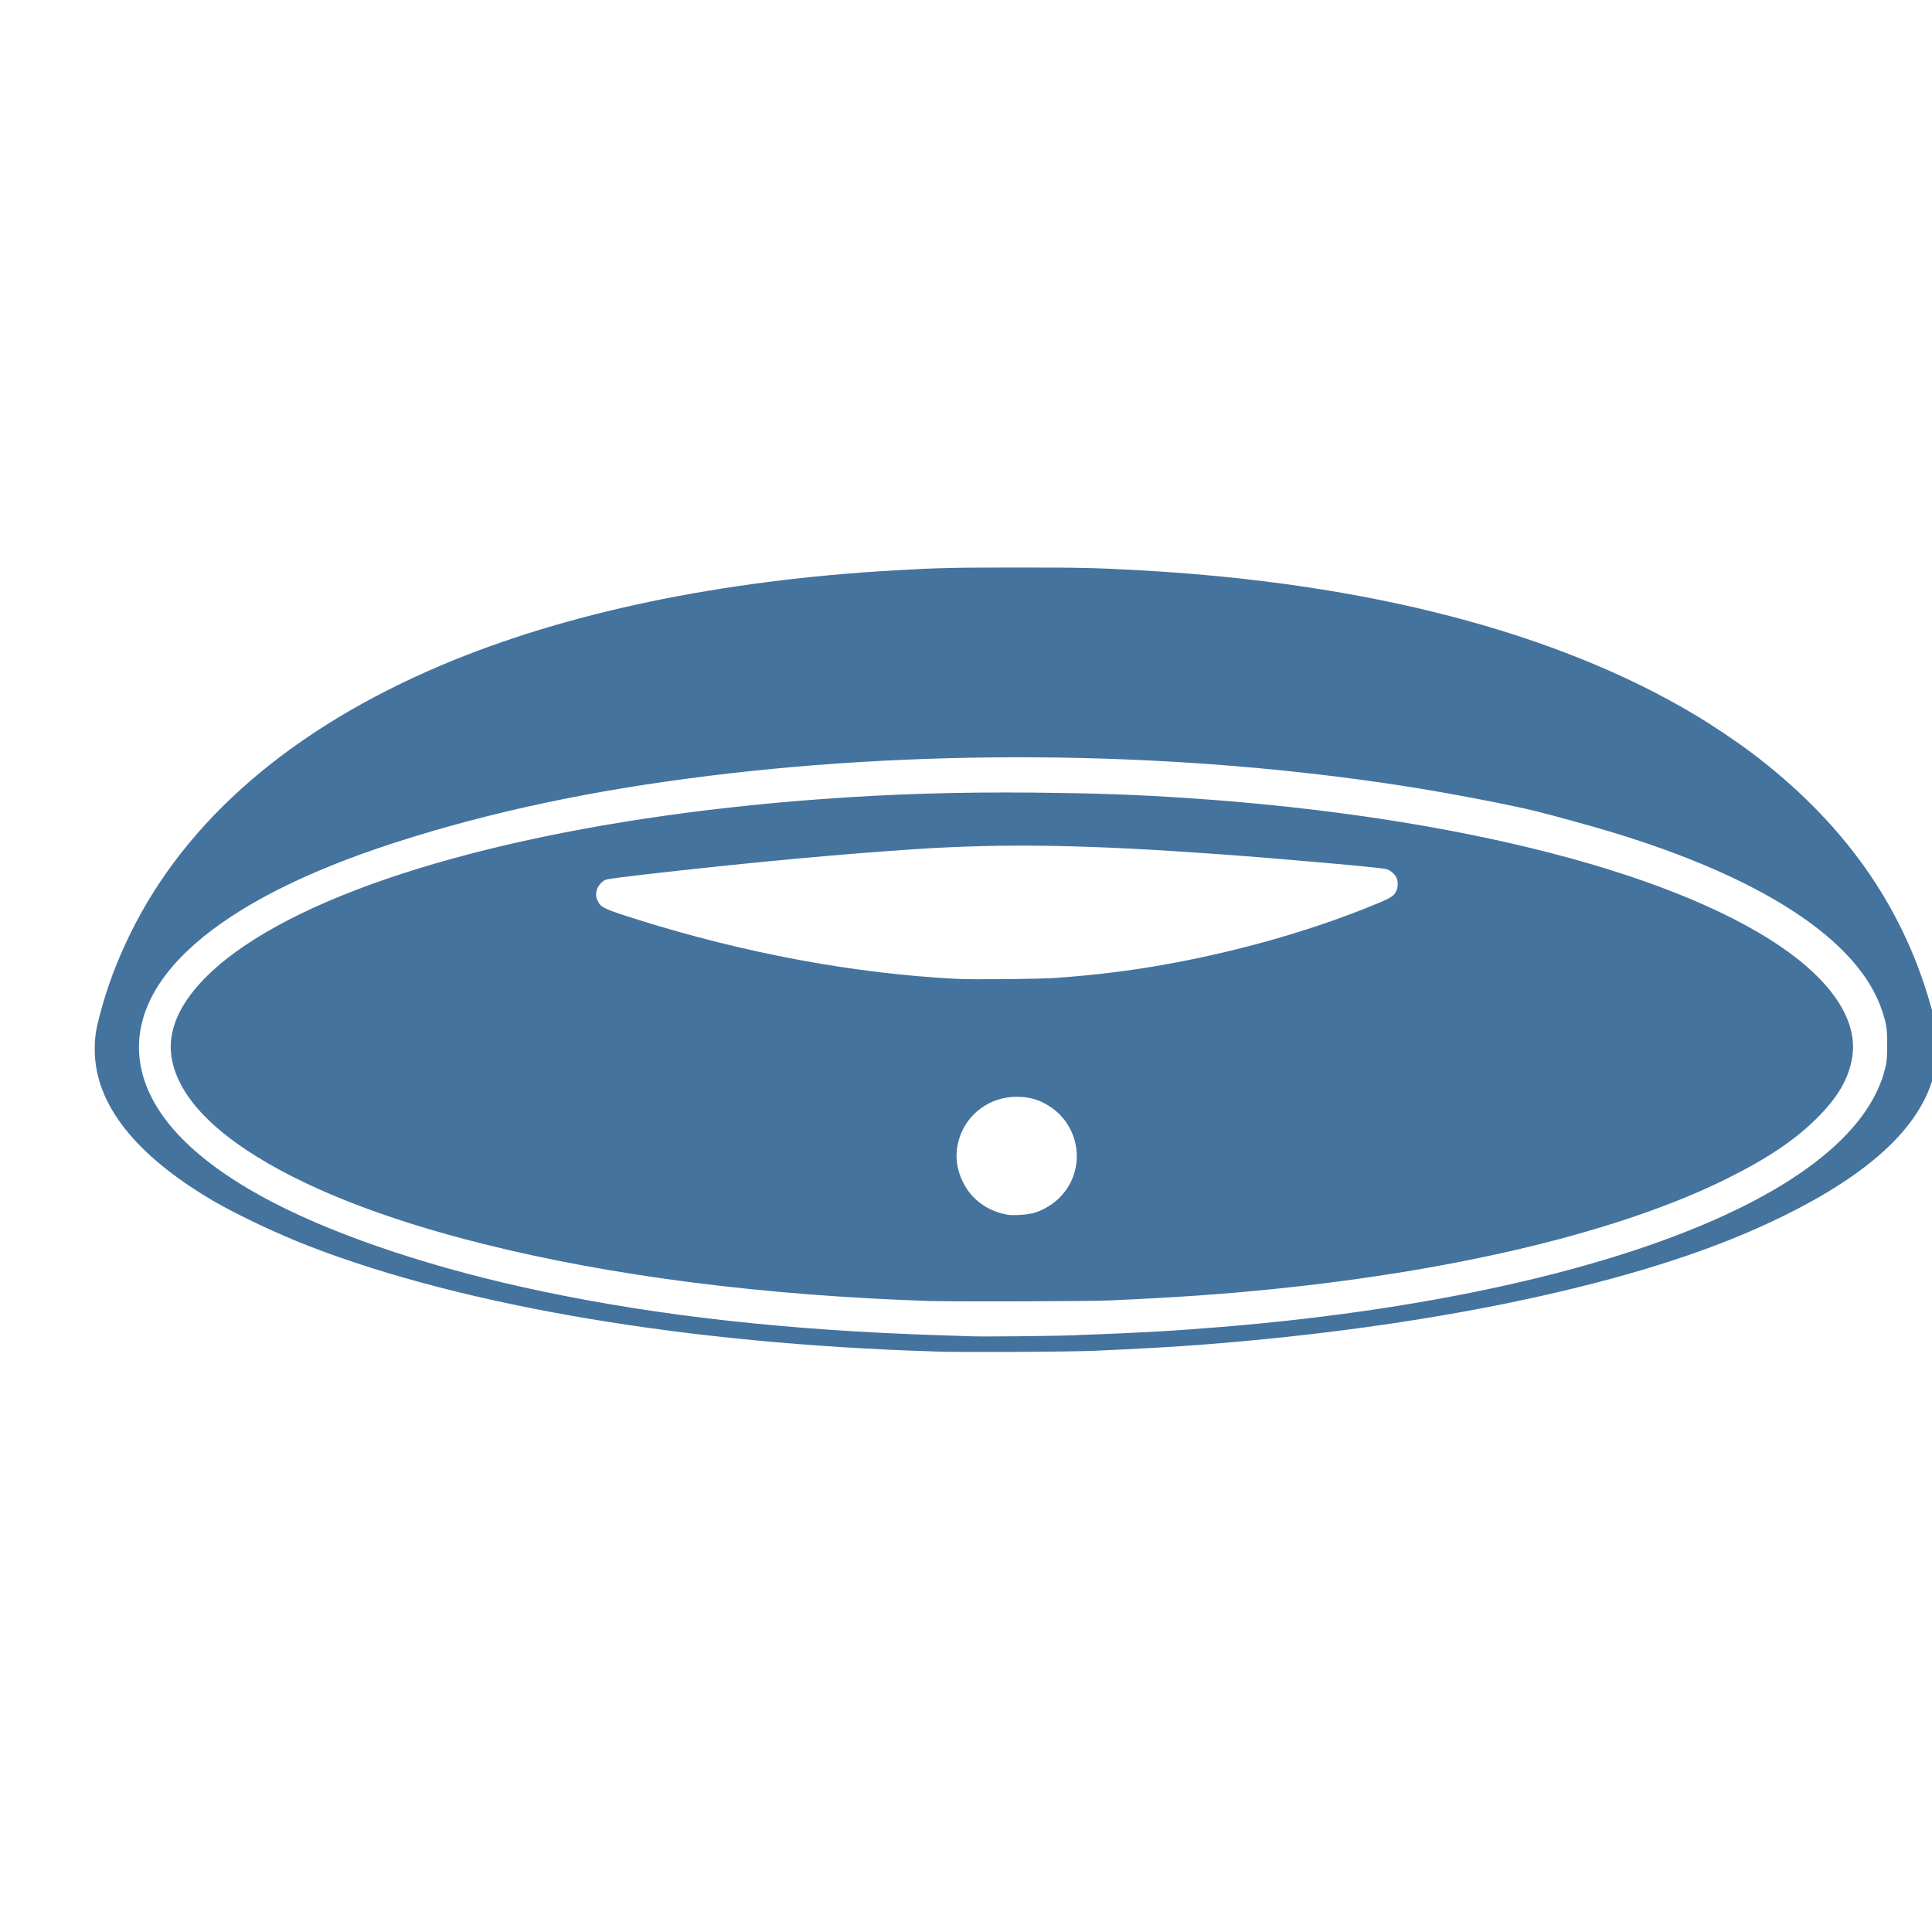
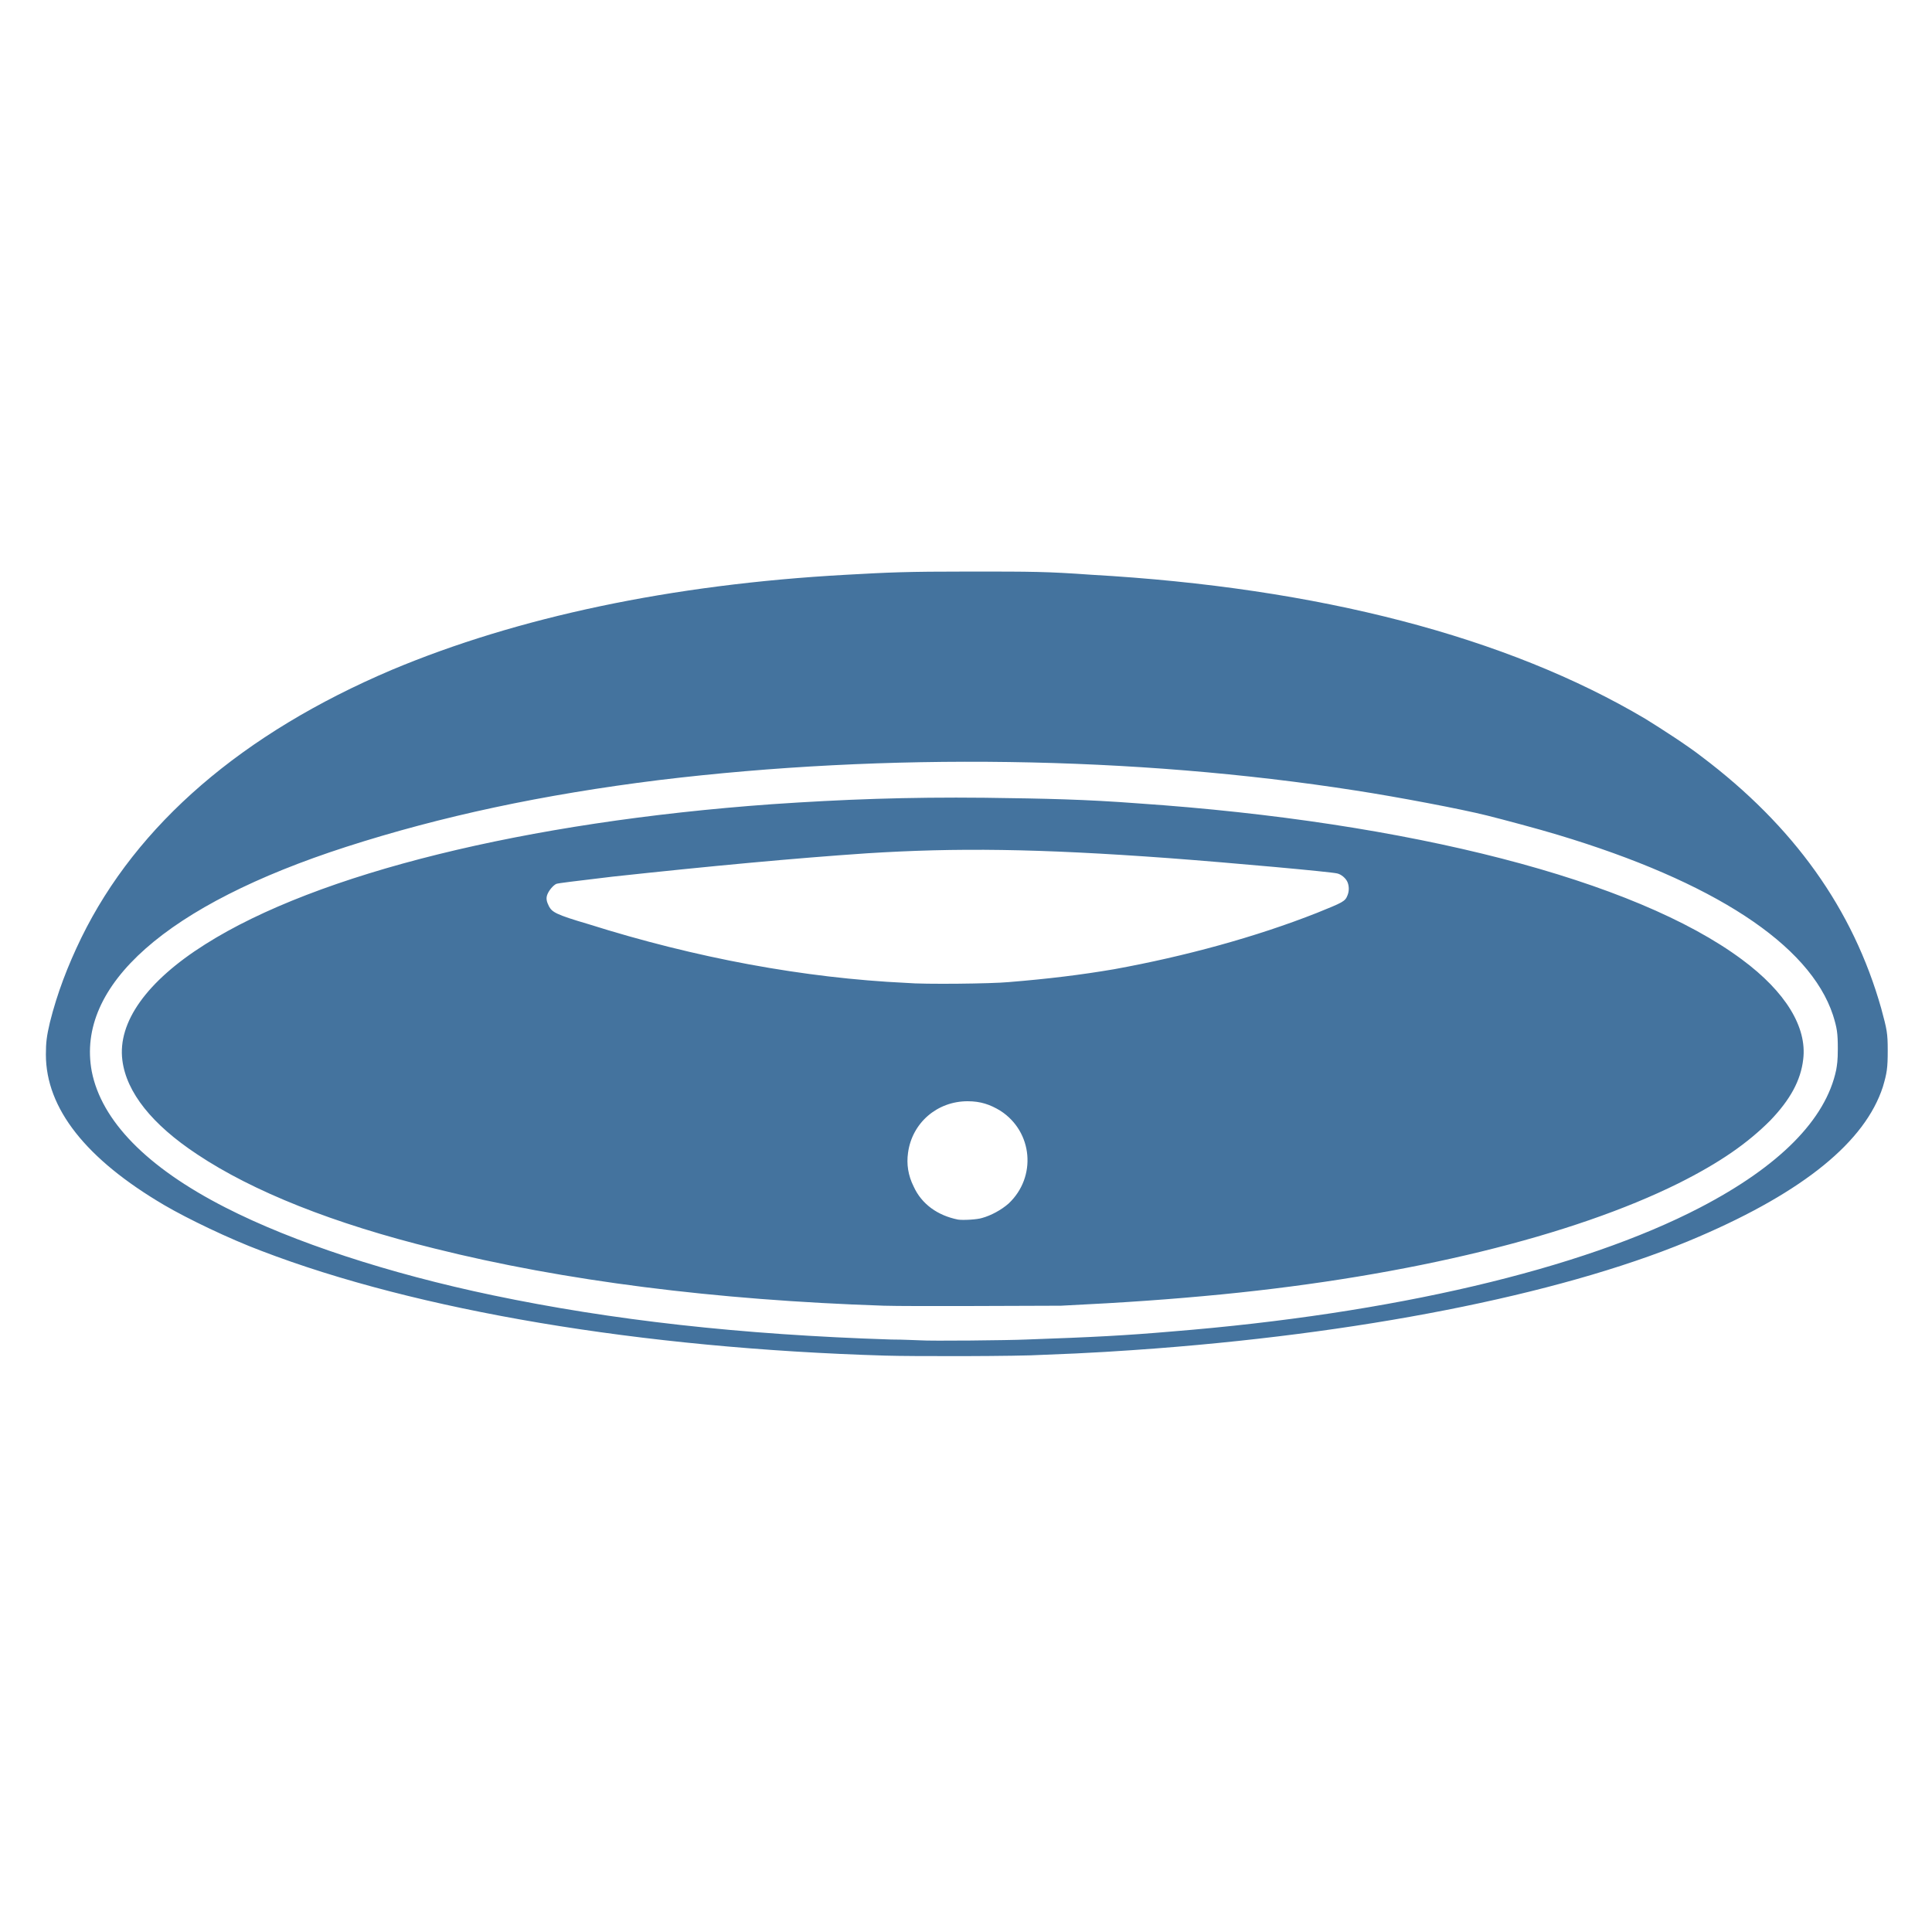
<svg xmlns="http://www.w3.org/2000/svg" viewBox="0 0 24 24" height="24px" width="24px" fill="#44739e">
-   <path d="M 11.608,16.788 C 8.564,16.696 5.787,16.23 3.863,15.489 3.464,15.336 2.947,15.092 2.648,14.917 1.678,14.347 1.179,13.713 1.177,13.043 c -5.5e-4,-0.151 0.012,-0.235 0.055,-0.405 0.092,-0.359 0.22,-0.702 0.39,-1.046 C 2.314,10.183 3.626,9.052 5.478,8.266 7.023,7.612 8.94,7.21 11.116,7.085 c 0.538,-0.031 0.736,-0.035 1.531,-0.035 0.793,7.86e-5 0.961,0.004 1.523,0.035 2.822,0.158 5.163,0.768 6.881,1.792 0.21,0.125 0.515,0.329 0.697,0.466 1.139,0.855 1.878,1.892 2.23,3.128 0.074,0.257 0.08,0.3 0.08,0.524 3.93e-4,0.222 -0.008,0.282 -0.062,0.448 -0.222,0.684 -0.982,1.304 -2.283,1.865 -1.57,0.676 -4.011,1.18 -6.742,1.393 -0.403,0.031 -0.839,0.056 -1.408,0.08 -0.292,0.012 -1.631,0.02 -1.954,0.008 z m 1.756,-0.202 c 0.845,-0.031 1.231,-0.055 1.809,-0.102 2.732,-0.224 5.078,-0.774 6.562,-1.539 0.982,-0.506 1.559,-1.09 1.692,-1.713 0.012,-0.059 0.016,-0.114 0.016,-0.255 -7.9e-5,-0.201 -0.008,-0.258 -0.063,-0.422 -0.291,-0.876 -1.492,-1.662 -3.418,-2.236 -0.231,-0.069 -0.68,-0.192 -0.885,-0.243 C 18.76,9.997 17.969,9.846 17.445,9.765 14.696,9.337 11.611,9.291 8.805,9.638 7.354,9.817 6.093,10.085 4.91,10.466 c -2.226,0.717 -3.365,1.721 -3.16,2.786 0.118,0.614 0.683,1.191 1.659,1.694 0.836,0.431 2.026,0.823 3.318,1.094 1.481,0.311 3.077,0.487 4.951,0.547 0.162,0.004 0.325,0.012 0.361,0.012 0.126,0.008 1.097,-0.003 1.325,-0.012 z M 11.586,16.163 C 9.491,16.094 7.613,15.855 6.006,15.453 4.746,15.139 3.747,14.742 3.057,14.283 2.496,13.909 2.181,13.513 2.128,13.111 c -0.063,-0.472 0.3,-0.98 1.03,-1.441 1.389,-0.878 3.977,-1.518 7.042,-1.743 0.875,-0.064 1.681,-0.089 2.64,-0.081 0.77,0.008 1.249,0.024 1.914,0.068 3.365,0.225 6.168,0.95 7.5,1.94 0.538,0.4 0.805,0.836 0.76,1.24 -0.031,0.264 -0.157,0.502 -0.409,0.761 -0.276,0.285 -0.623,0.522 -1.137,0.779 -1.312,0.655 -3.326,1.145 -5.679,1.382 -0.624,0.063 -1.175,0.101 -1.994,0.138 -0.266,0.012 -1.903,0.016 -2.209,0.008 z m 1.228,-1.087 c 0.115,-0.028 0.243,-0.099 0.329,-0.18 0.35,-0.325 0.299,-0.889 -0.103,-1.152 -0.128,-0.083 -0.251,-0.119 -0.411,-0.119 -0.377,4.32e-4 -0.686,0.267 -0.74,0.638 -0.02,0.139 0.003,0.276 0.071,0.417 0.105,0.217 0.303,0.364 0.551,0.409 0.062,0.012 0.235,0.003 0.302,-0.016 z m 0.326,-2.93 c 0.487,-0.035 0.899,-0.088 1.307,-0.16 0.882,-0.156 1.76,-0.402 2.517,-0.703 0.318,-0.127 0.349,-0.144 0.384,-0.22 0.02,-0.045 0.02,-0.114 -1.18e-4,-0.159 -0.02,-0.046 -0.079,-0.096 -0.127,-0.108 -0.078,-0.02 -1.29,-0.128 -2.092,-0.186 -1.643,-0.118 -2.64,-0.134 -3.754,-0.062 -0.895,0.059 -1.965,0.157 -3.155,0.291 -0.503,0.057 -0.668,0.078 -0.699,0.091 -0.046,0.02 -0.092,0.073 -0.107,0.125 -0.016,0.052 -0.012,0.095 0.016,0.145 0.035,0.074 0.085,0.096 0.492,0.224 1.328,0.417 2.677,0.668 3.948,0.735 0.224,0.012 1.062,0.003 1.272,-0.012 z" />
+   <path d="M11,16.84c-3.04-0.09-5.82-0.56-7.75-1.3c-0.4-0.15-0.92-0.4-1.21-0.57c-0.97-0.57-1.47-1.2-1.47-1.87 c0-0.15,0.01-0.23,0.05-0.4c0.09-0.36,0.22-0.7,0.39-1.05c0.69-1.41,2-2.54,3.86-3.33c1.55-0.65,3.46-1.06,5.64-1.18 c0.54-0.03,0.74-0.04,1.53-0.04c0.79,0,0.96,0,1.52,0.04c2.82,0.16,5.16,0.77,6.88,1.79c0.21,0.13,0.52,0.33,0.7,0.47 c1.14,0.86,1.88,1.89,2.23,3.13c0.07,0.26,0.08,0.3,0.08,0.52c0,0.22-0.01,0.28-0.06,0.45c-0.22,0.68-0.98,1.3-2.28,1.86 c-1.57,0.68-4.01,1.18-6.74,1.39c-0.4,0.03-0.84,0.06-1.41,0.08C12.66,16.85,11.32,16.85,11,16.84L11,16.84z M12.75,16.64 c0.85-0.03,1.23-0.05,1.81-0.1c2.73-0.22,5.08-0.77,6.56-1.54c0.98-0.51,1.56-1.09,1.69-1.71c0.01-0.06,0.02-0.11,0.02-0.26 c0-0.2-0.01-0.26-0.06-0.42c-0.29-0.88-1.49-1.66-3.42-2.24c-0.23-0.07-0.68-0.19-0.88-0.24c-0.32-0.08-1.11-0.23-1.63-0.31 C14.09,9.39,11,9.35,8.19,9.69c-1.45,0.18-2.71,0.45-3.89,0.83c-2.23,0.72-3.36,1.72-3.16,2.79C1.26,13.92,1.82,14.5,2.8,15 c0.84,0.43,2.03,0.82,3.32,1.09c1.48,0.31,3.08,0.49,4.95,0.55c0.16,0,0.32,0.01,0.36,0.01C11.56,16.66,12.53,16.65,12.75,16.64 L12.75,16.64z M10.98,16.22C8.88,16.15,7,15.91,5.4,15.51c-1.26-0.31-2.26-0.71-2.95-1.17c-0.56-0.37-0.88-0.77-0.93-1.17 c-0.06-0.47,0.3-0.98,1.03-1.44c1.39-0.88,3.98-1.52,7.04-1.74c0.88-0.06,1.68-0.09,2.64-0.08c0.77,0.01,1.25,0.02,1.91,0.07 c3.37,0.23,6.17,0.95,7.5,1.94c0.54,0.4,0.81,0.84,0.76,1.24c-0.03,0.26-0.16,0.5-0.41,0.76c-0.28,0.28-0.62,0.52-1.14,0.78 c-1.31,0.65-3.33,1.15-5.68,1.38c-0.62,0.06-1.17,0.1-1.99,0.14C12.92,16.22,11.28,16.23,10.98,16.22L10.98,16.22z M12.2,15.13 c0.11-0.03,0.24-0.1,0.33-0.18c0.35-0.33,0.3-0.89-0.1-1.15c-0.13-0.08-0.25-0.12-0.41-0.12c-0.38,0-0.69,0.27-0.74,0.64 c-0.02,0.14,0,0.28,0.07,0.42c0.1,0.22,0.3,0.36,0.55,0.41C11.96,15.16,12.14,15.15,12.2,15.13L12.2,15.13z M12.53,12.2 c0.49-0.04,0.9-0.09,1.31-0.16c0.88-0.16,1.76-0.4,2.52-0.7c0.32-0.13,0.35-0.14,0.38-0.22c0.02-0.05,0.02-0.11,0-0.16 c-0.02-0.05-0.08-0.1-0.13-0.11c-0.08-0.02-1.29-0.13-2.09-0.19c-1.64-0.12-2.64-0.13-3.75-0.06c-0.89,0.06-1.96,0.16-3.16,0.29 c-0.5,0.06-0.67,0.08-0.7,0.09C6.87,11,6.82,11.06,6.8,11.11c-0.02,0.05-0.01,0.09,0.02,0.15c0.04,0.07,0.08,0.1,0.49,0.22 c1.33,0.42,2.68,0.67,3.95,0.73C11.48,12.23,12.32,12.22,12.53,12.2L12.53,12.2z" />
</svg>
